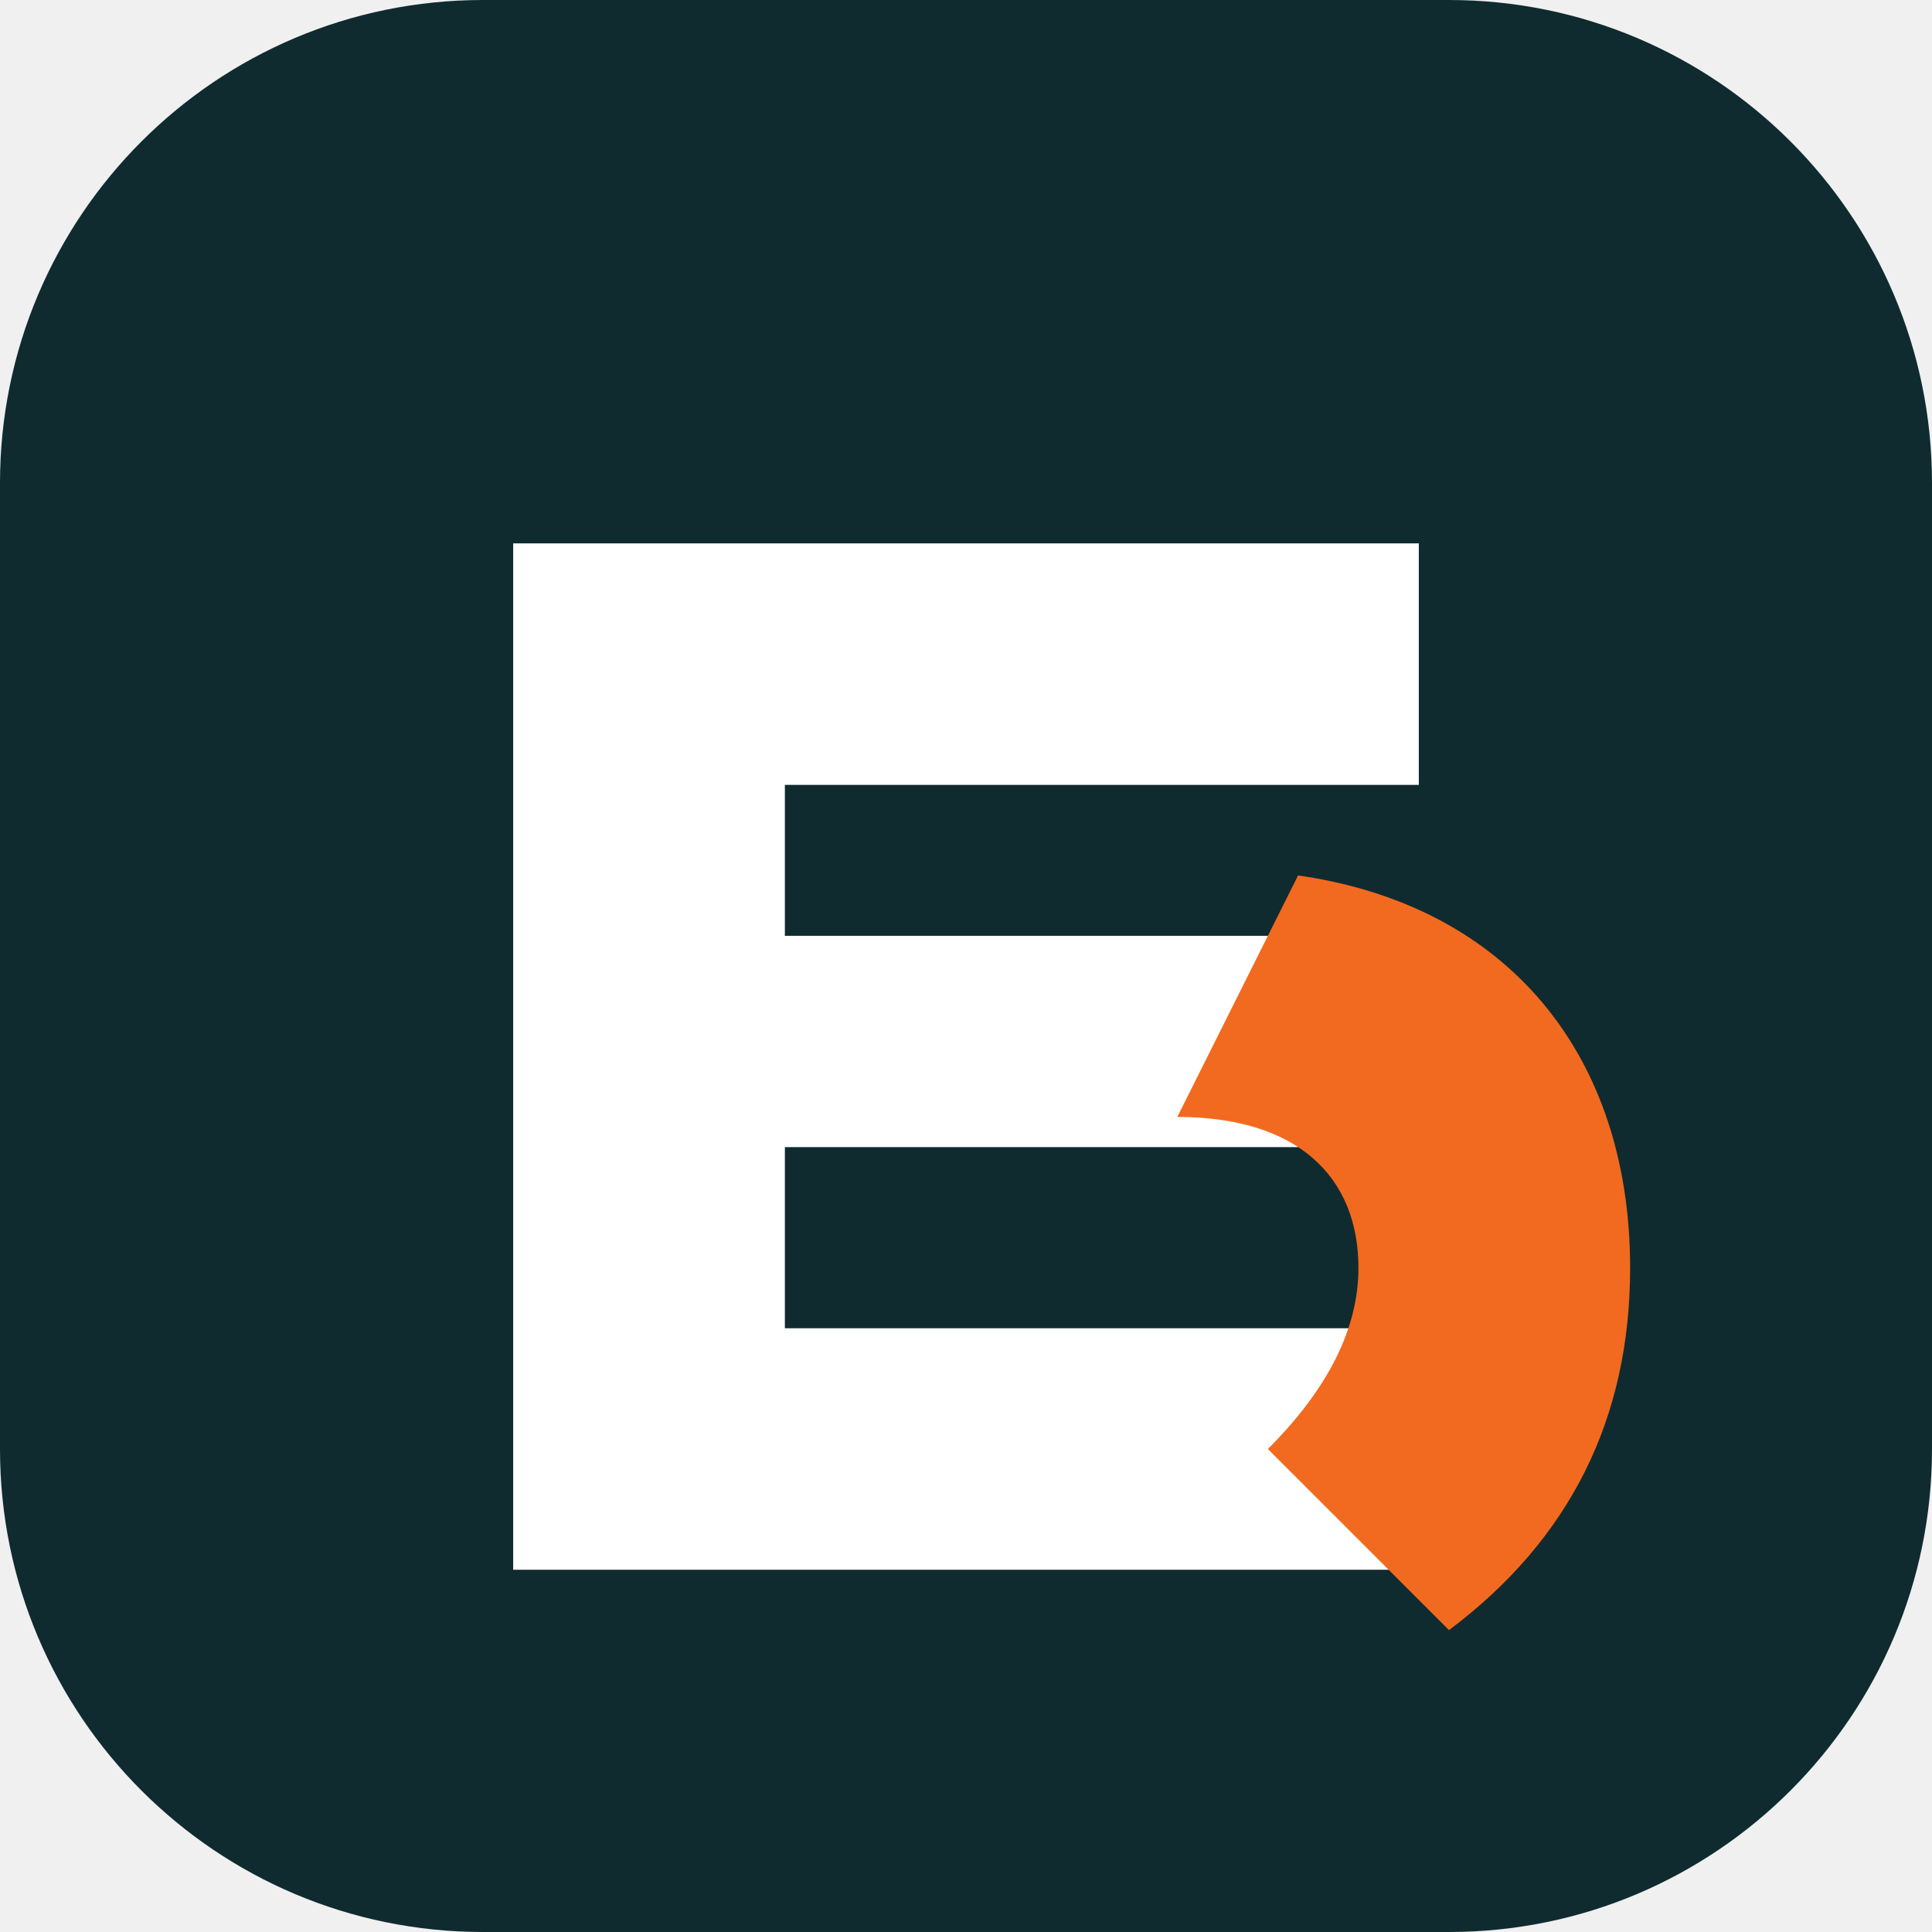
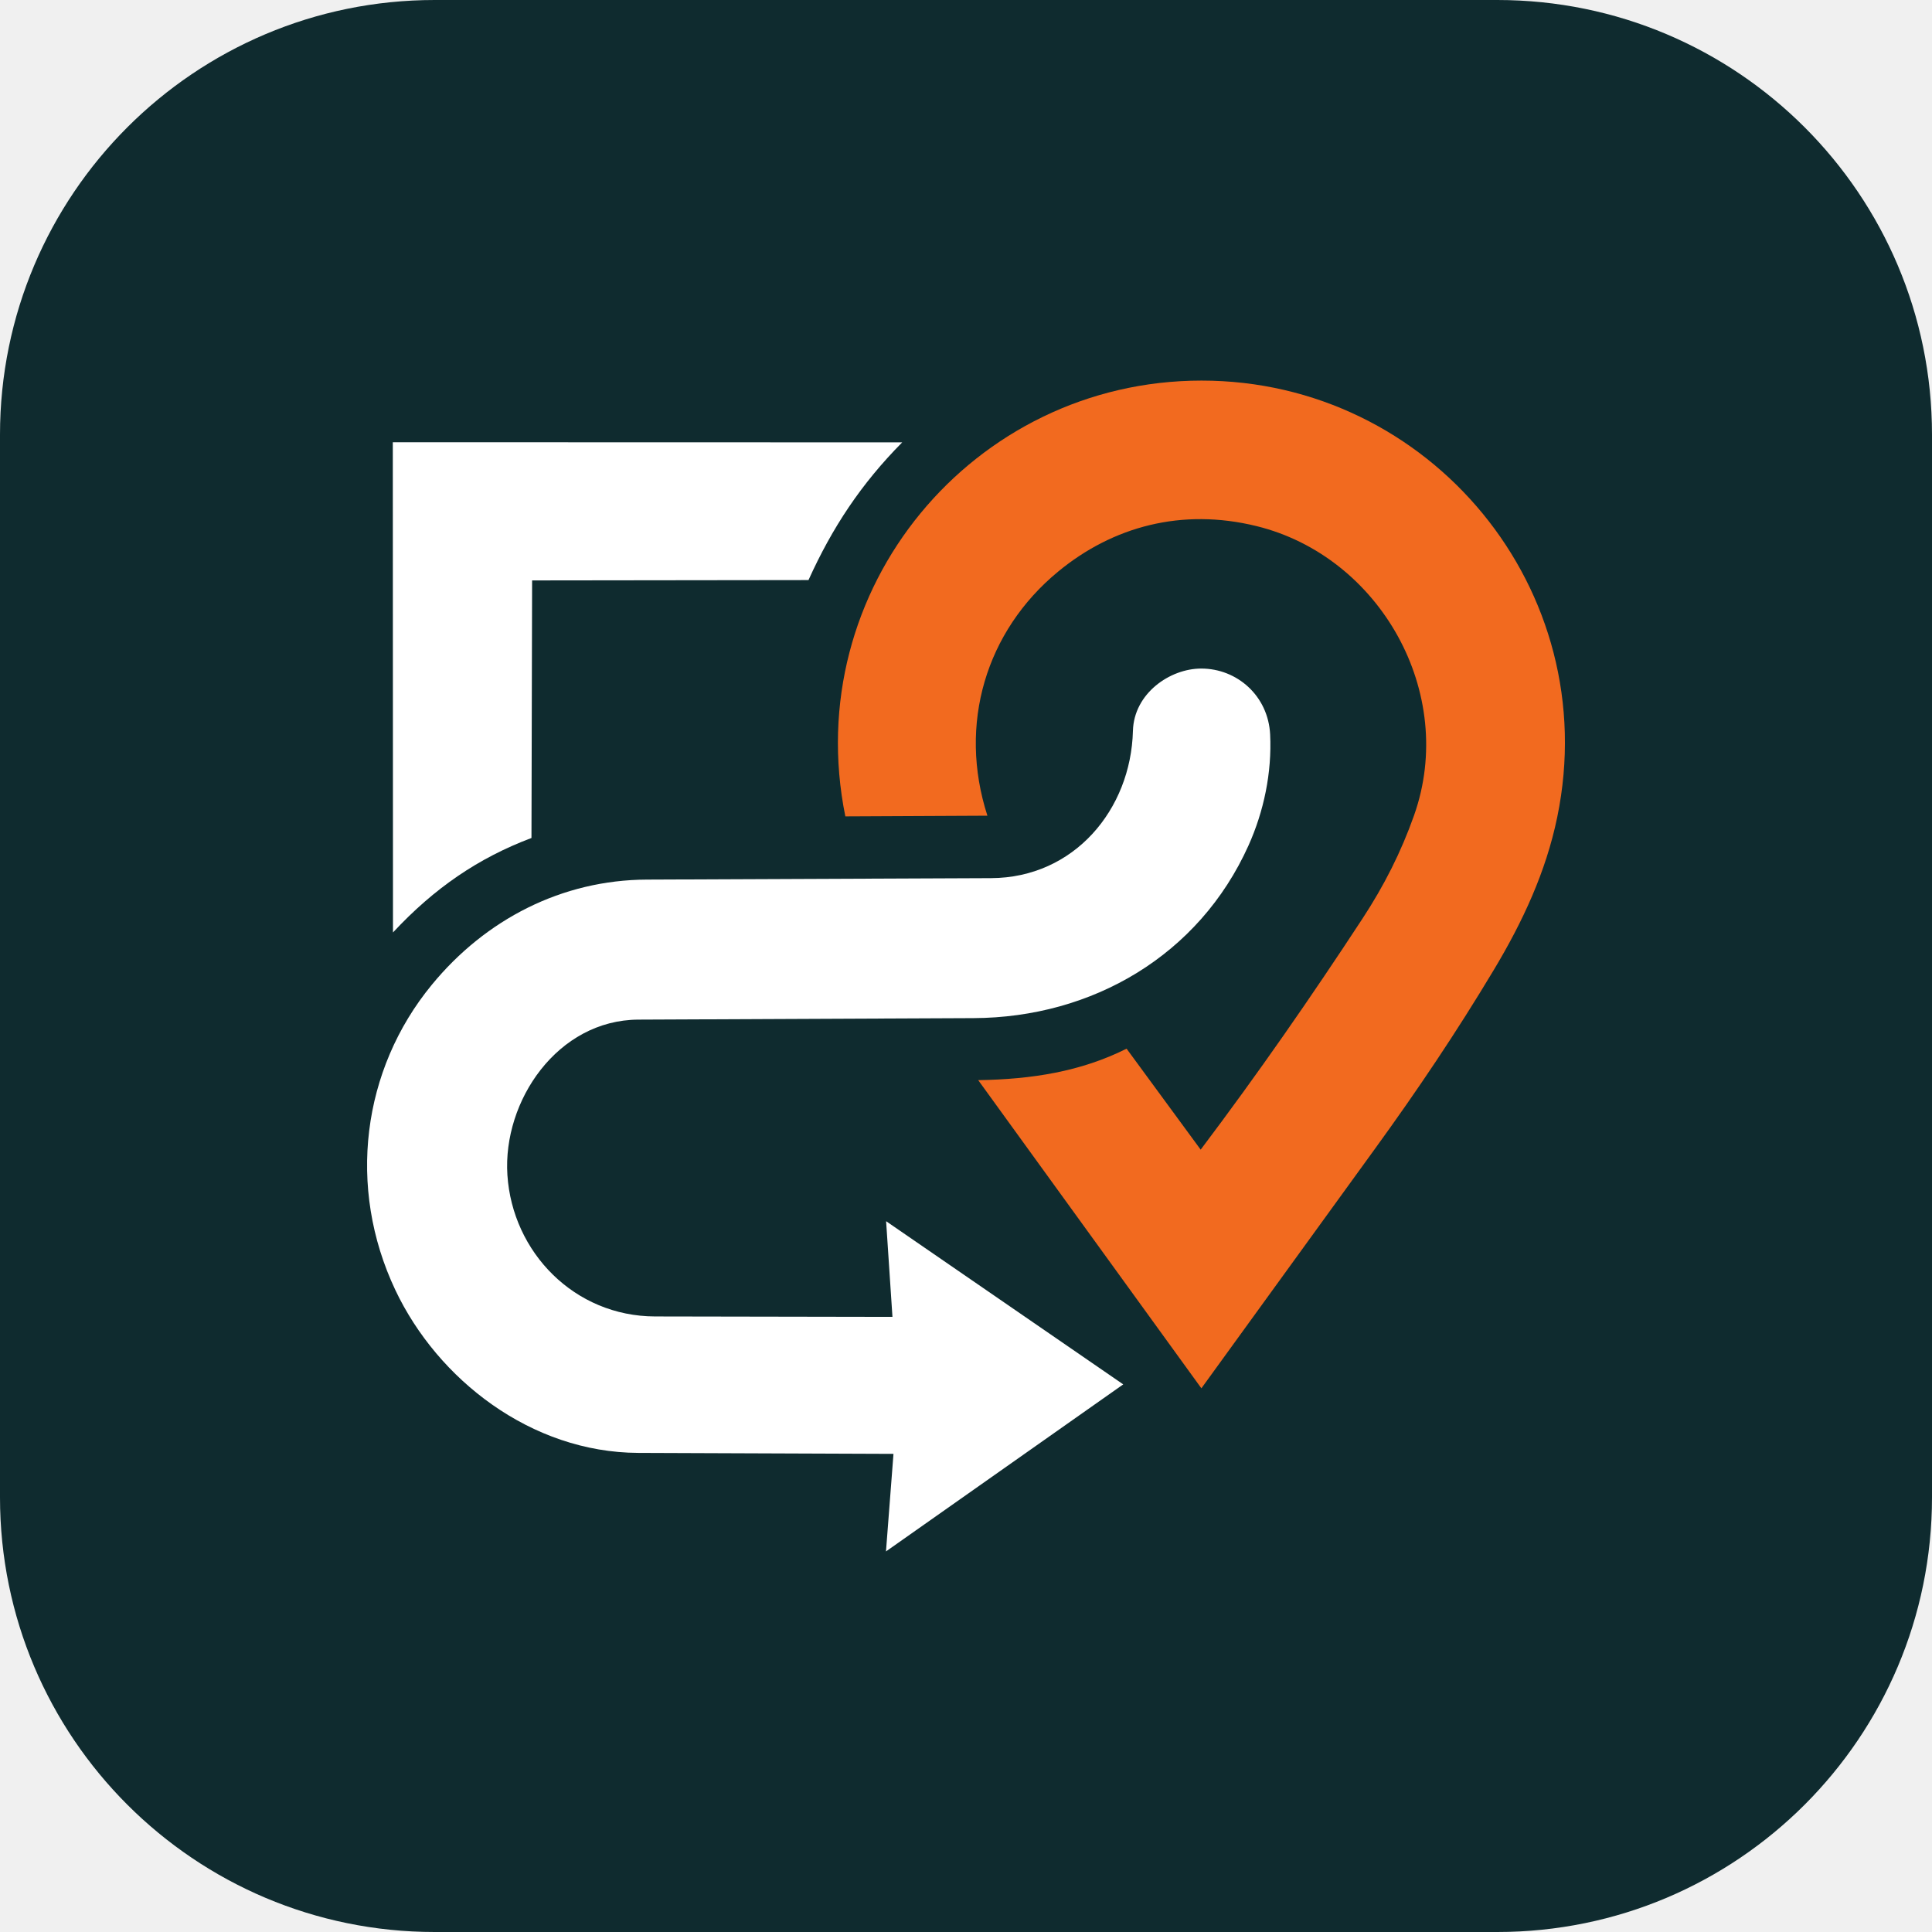
- <svg xmlns="http://www.w3.org/2000/svg" viewBox="0 0 64 64" role="img" aria-label="Exattus Rotta">
-   <rect width="64" height="64" rx="16" fill="#0F2B2F" />
-   <path d="M17 18h30v8H26v5h17v7H26v6h21v8H17z" fill="#fff" />
-   <path d="M43 29c7 1 11 6 11 13 0 5-2 9-6 12l-6-6c2-2 3-4 3-6 0-3-2-5-6-5z" fill="#F26A1F" />
+ <svg xmlns="http://www.w3.org/2000/svg" viewBox="0 0 512 512" width="512" height="512">
+   <rect width="512" height="512" rx="115.2" ry="115.2" fill="#0F2B2F" />
+   <g transform="translate(97.28 100.86) scale(1.12892)">
+     <path d="M38.75,46.91l64.87-.08c5.58-12.34,12.34-22.57,22-32.33l-119.58-.03.04,115.08c9.77-10.49,20.1-17.5,32.51-22.18l.15-60.46Z" fill="#fff" />
+     <path d="M177.51,235.64l-55.67-38.31,1.49,22.46-55.71-.1c-18.92-.03-33.5-15.04-34.68-33.2-1.13-17.4,11.78-36.4,30.76-36.48l78.63-.35c27.96-.12,52.98-14.77,64.56-40.48,3.63-8.07,5.53-17.13,5.1-26.1-.44-9.04-7.73-15.49-16.19-15.48-7.32,0-15.79,5.82-16.02,14.64-.48,18.45-13.8,34.48-33.31,34.56l-80.8.34c-19.89.08-37.85,9.31-50.48,24.7C-1.19,161.76-4.77,189.39,6.64,213.5c9.93,20.98,31.85,38.12,57.03,38.22l59.9.23-1.76,22.9,55.69-39.21Z" fill="#fff" />
+     <path d="M195.68,180.54c13.47-17.88,25.75-35.55,38-54.26,5.05-7.71,9.04-15.57,12.1-24.23,10.15-28.72-7.99-60.79-37.02-67.9-17.48-4.28-33.67.08-46.54,10.69-16.94,13.97-23.54,35.8-16.6,57.3l-33.35.16C101.47,48.95,142.26.02,195.87,0s94.54,49.05,83.52,102.46c-2.65,12.85-8.09,24.54-14.91,35.91-8.76,14.61-17.82,28.08-27.85,41.92l-40.78,56.27-52.39-72.34c12.59-.19,24.12-2.02,34.83-7.39l17.39,23.7Z" fill="#f26a1f" />
+   </g>
</svg>
